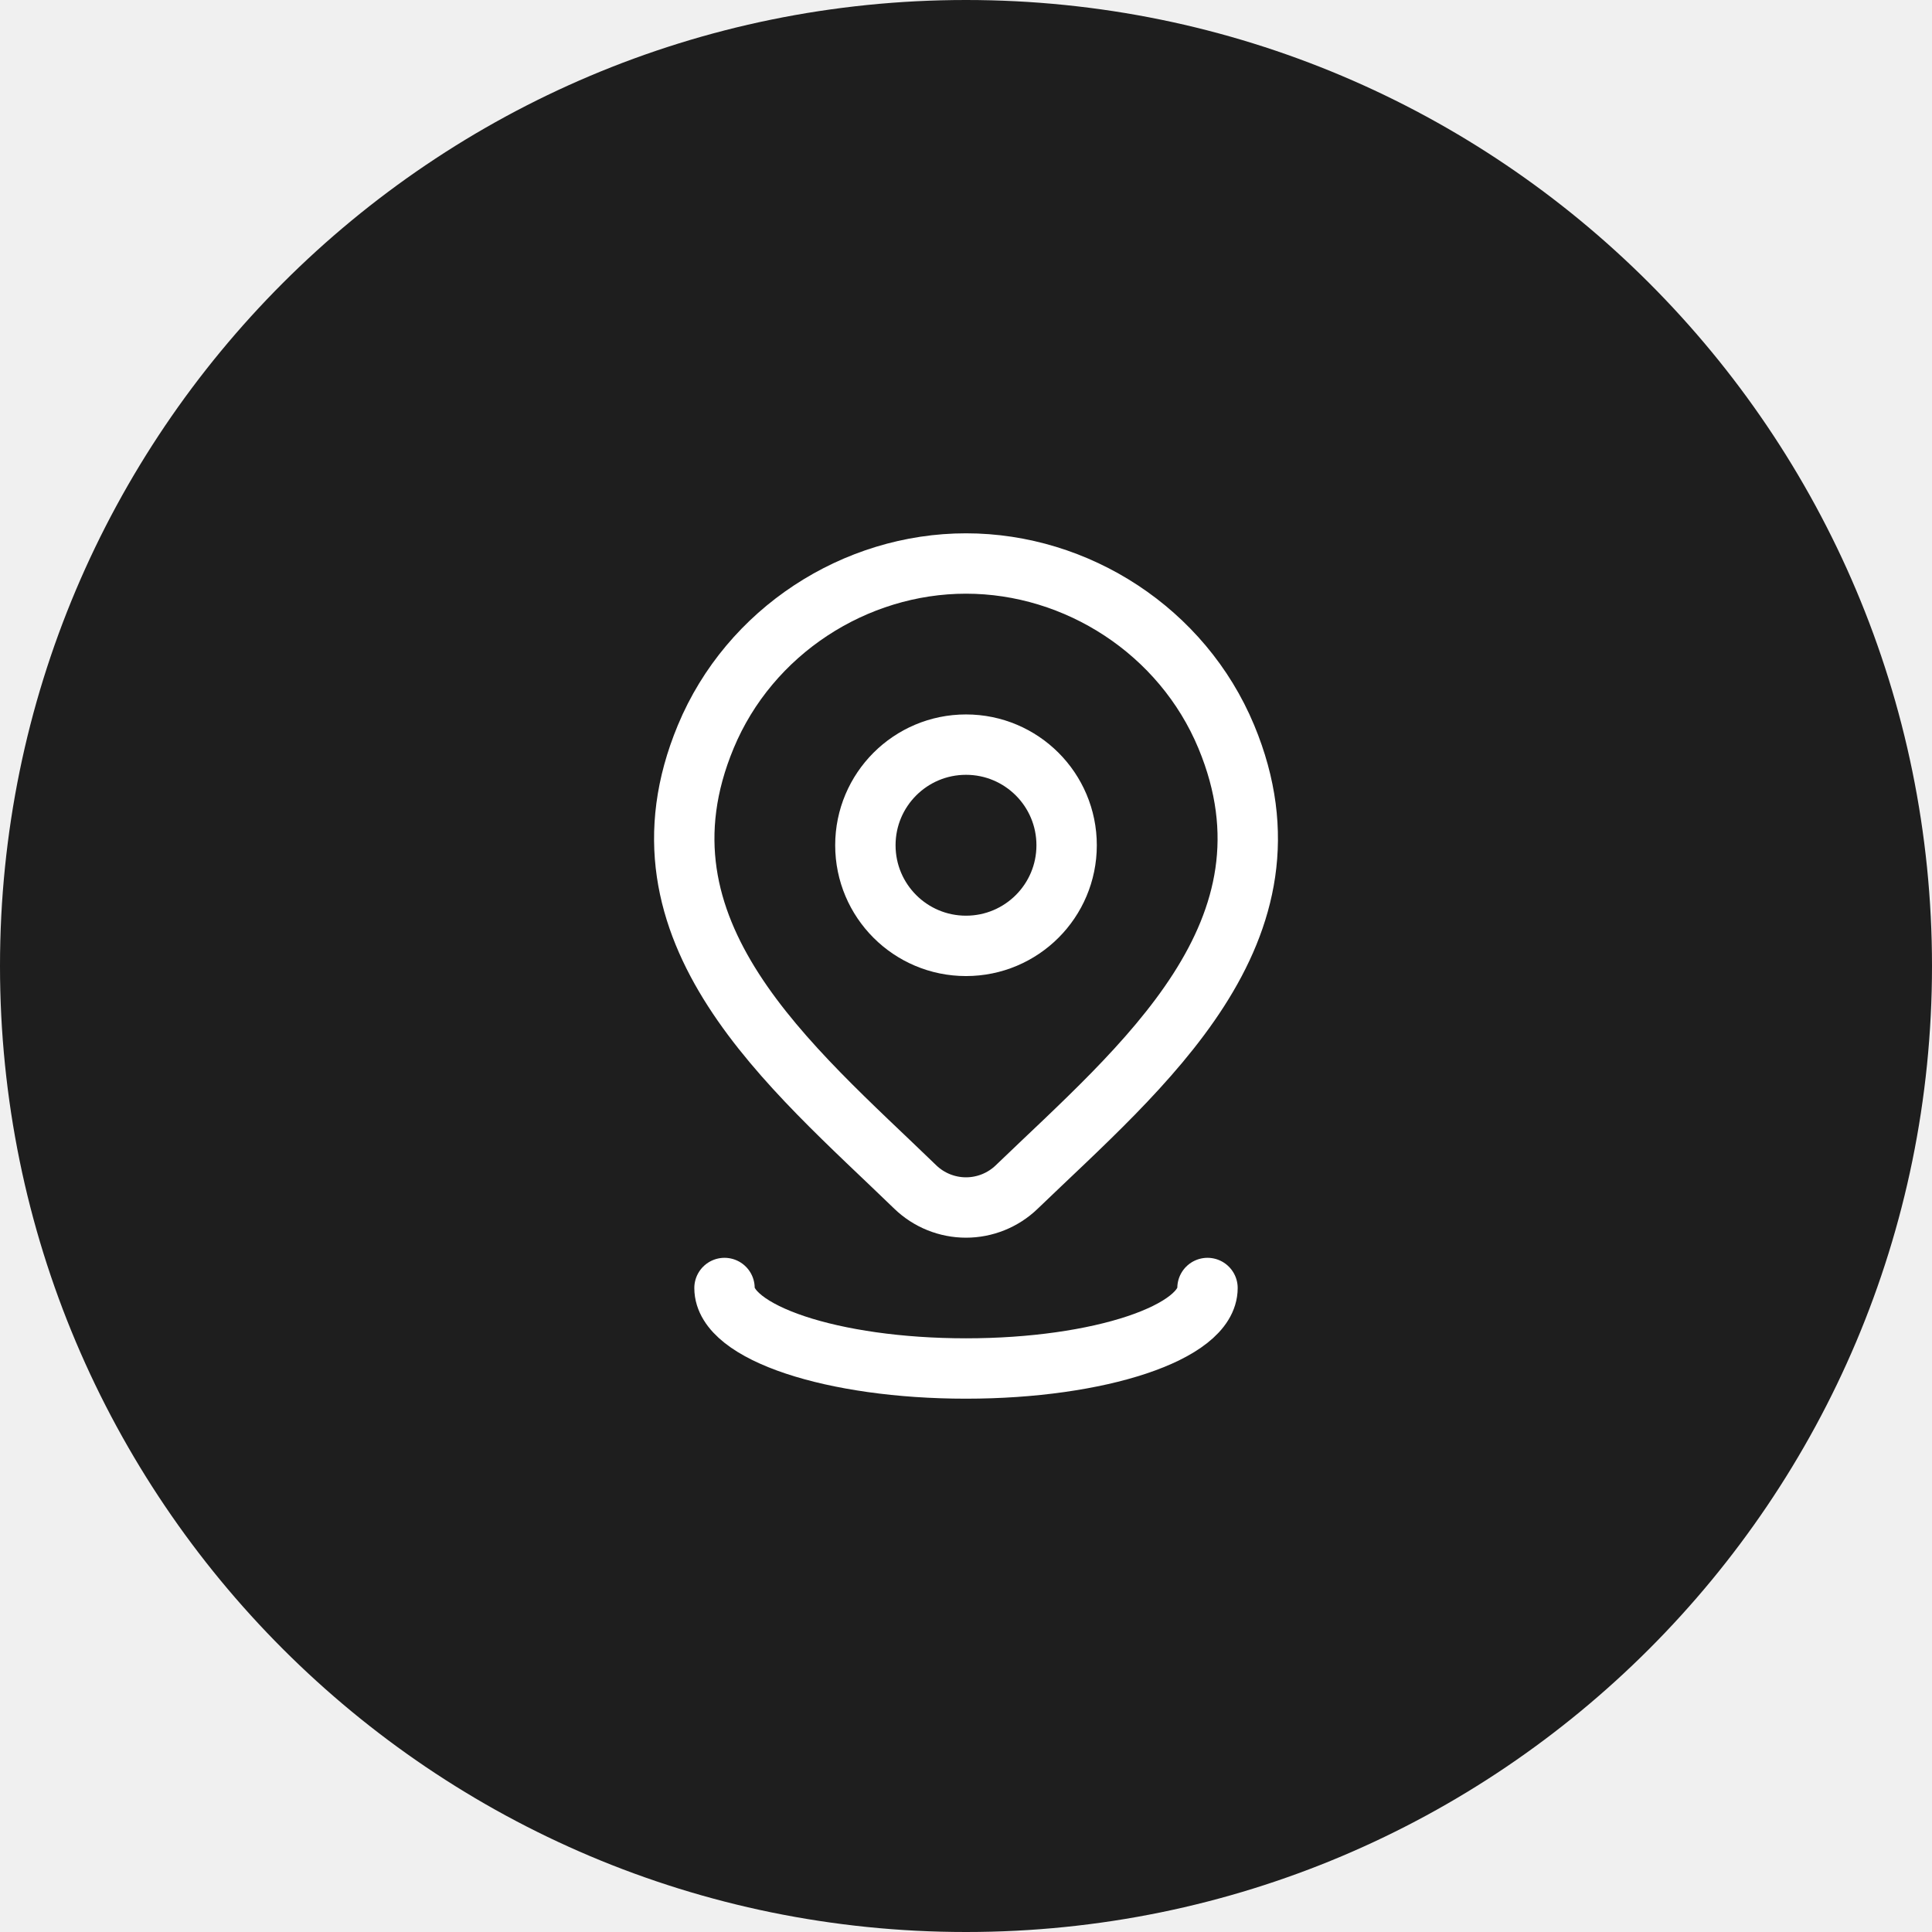
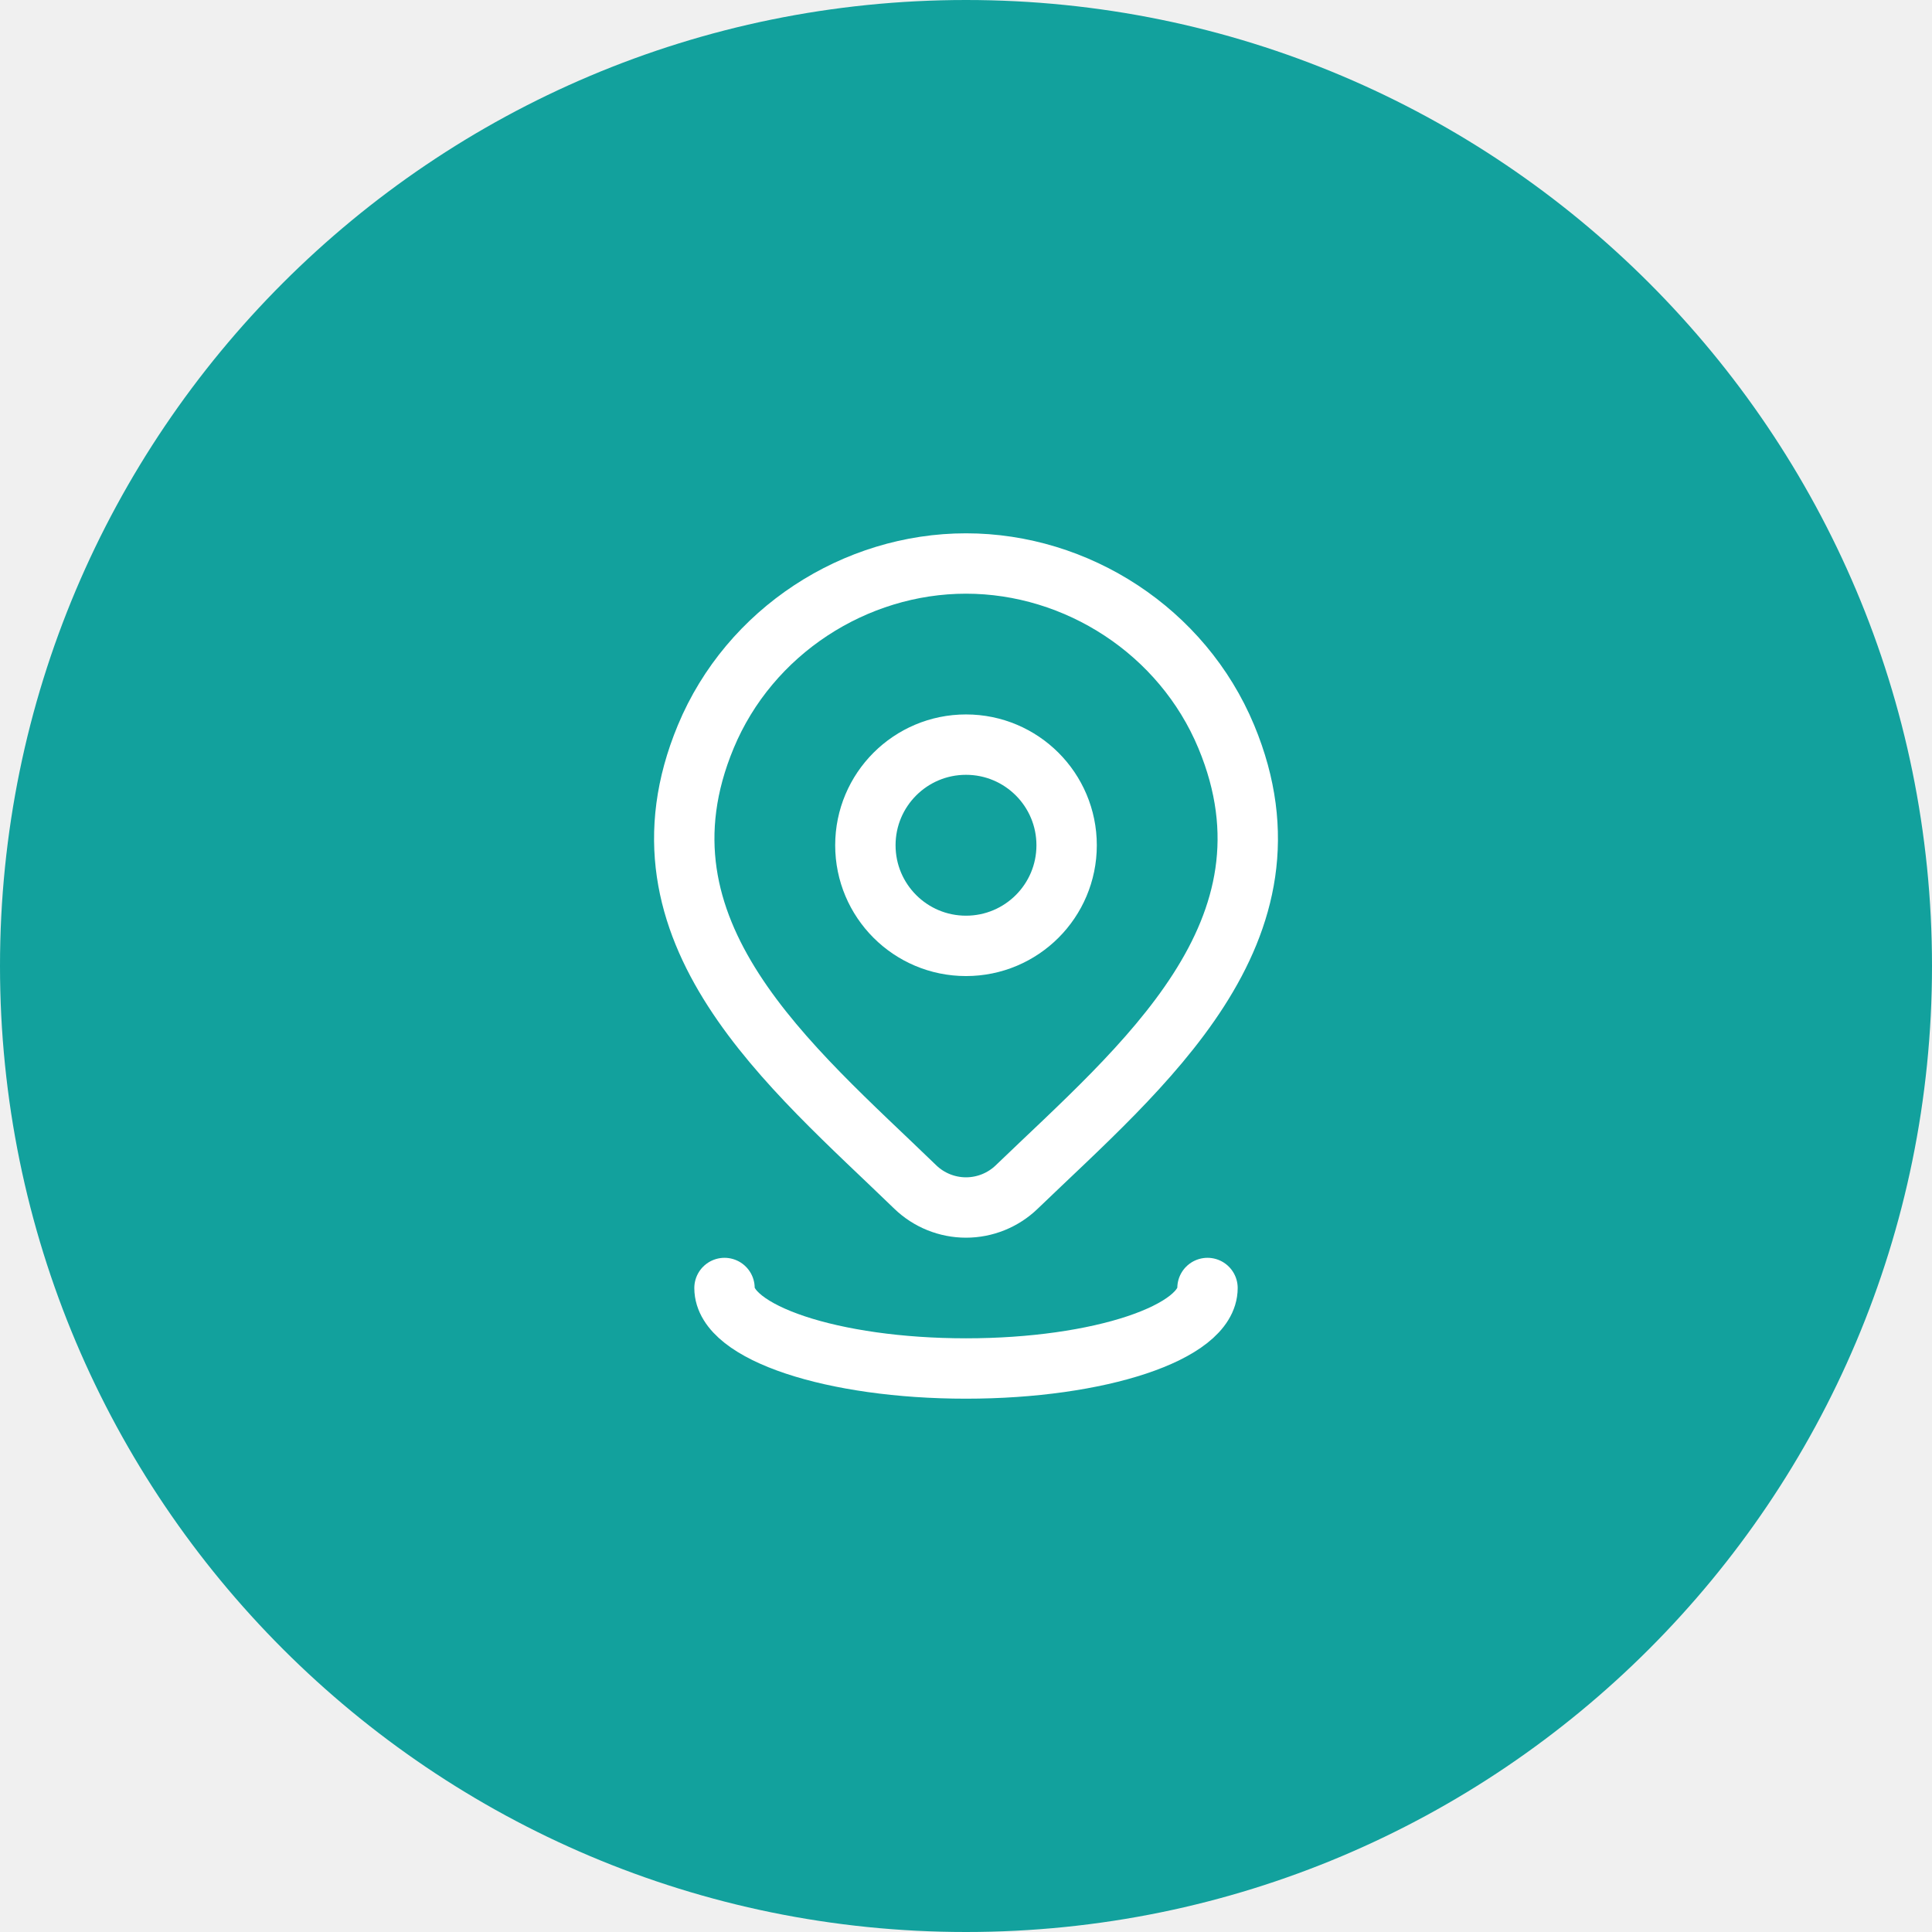
<svg xmlns="http://www.w3.org/2000/svg" width="48" height="48" viewBox="0 0 48 48" fill="none">
-   <rect width="48" height="48" rx="24" fill="#1E1E1E" />
+   <rect width="48" height="48" rx="24" fill="#12A19D" />
  <path d="M26.5 21C26.5 22.381 25.381 23.5 24 23.5C22.619 23.5 21.5 22.381 21.5 21C21.5 19.619 22.619 18.5 24 18.5C25.381 18.5 26.5 19.619 26.5 21Z" stroke="white" stroke-width="1.5" />
  <path d="M25.257 29.494C24.92 29.818 24.469 30 24 30C23.531 30 23.08 29.818 22.743 29.494C19.654 26.501 15.515 23.157 17.534 18.304C18.625 15.679 21.245 14 24 14C26.755 14 29.375 15.679 30.467 18.304C32.483 23.151 28.354 26.511 25.257 29.494Z" stroke="white" stroke-width="1.5" />
  <path d="M30 32C30 33.105 27.314 34 24 34C20.686 34 18 33.105 18 32" stroke="white" stroke-width="1.5" stroke-linecap="round" />
</svg>
